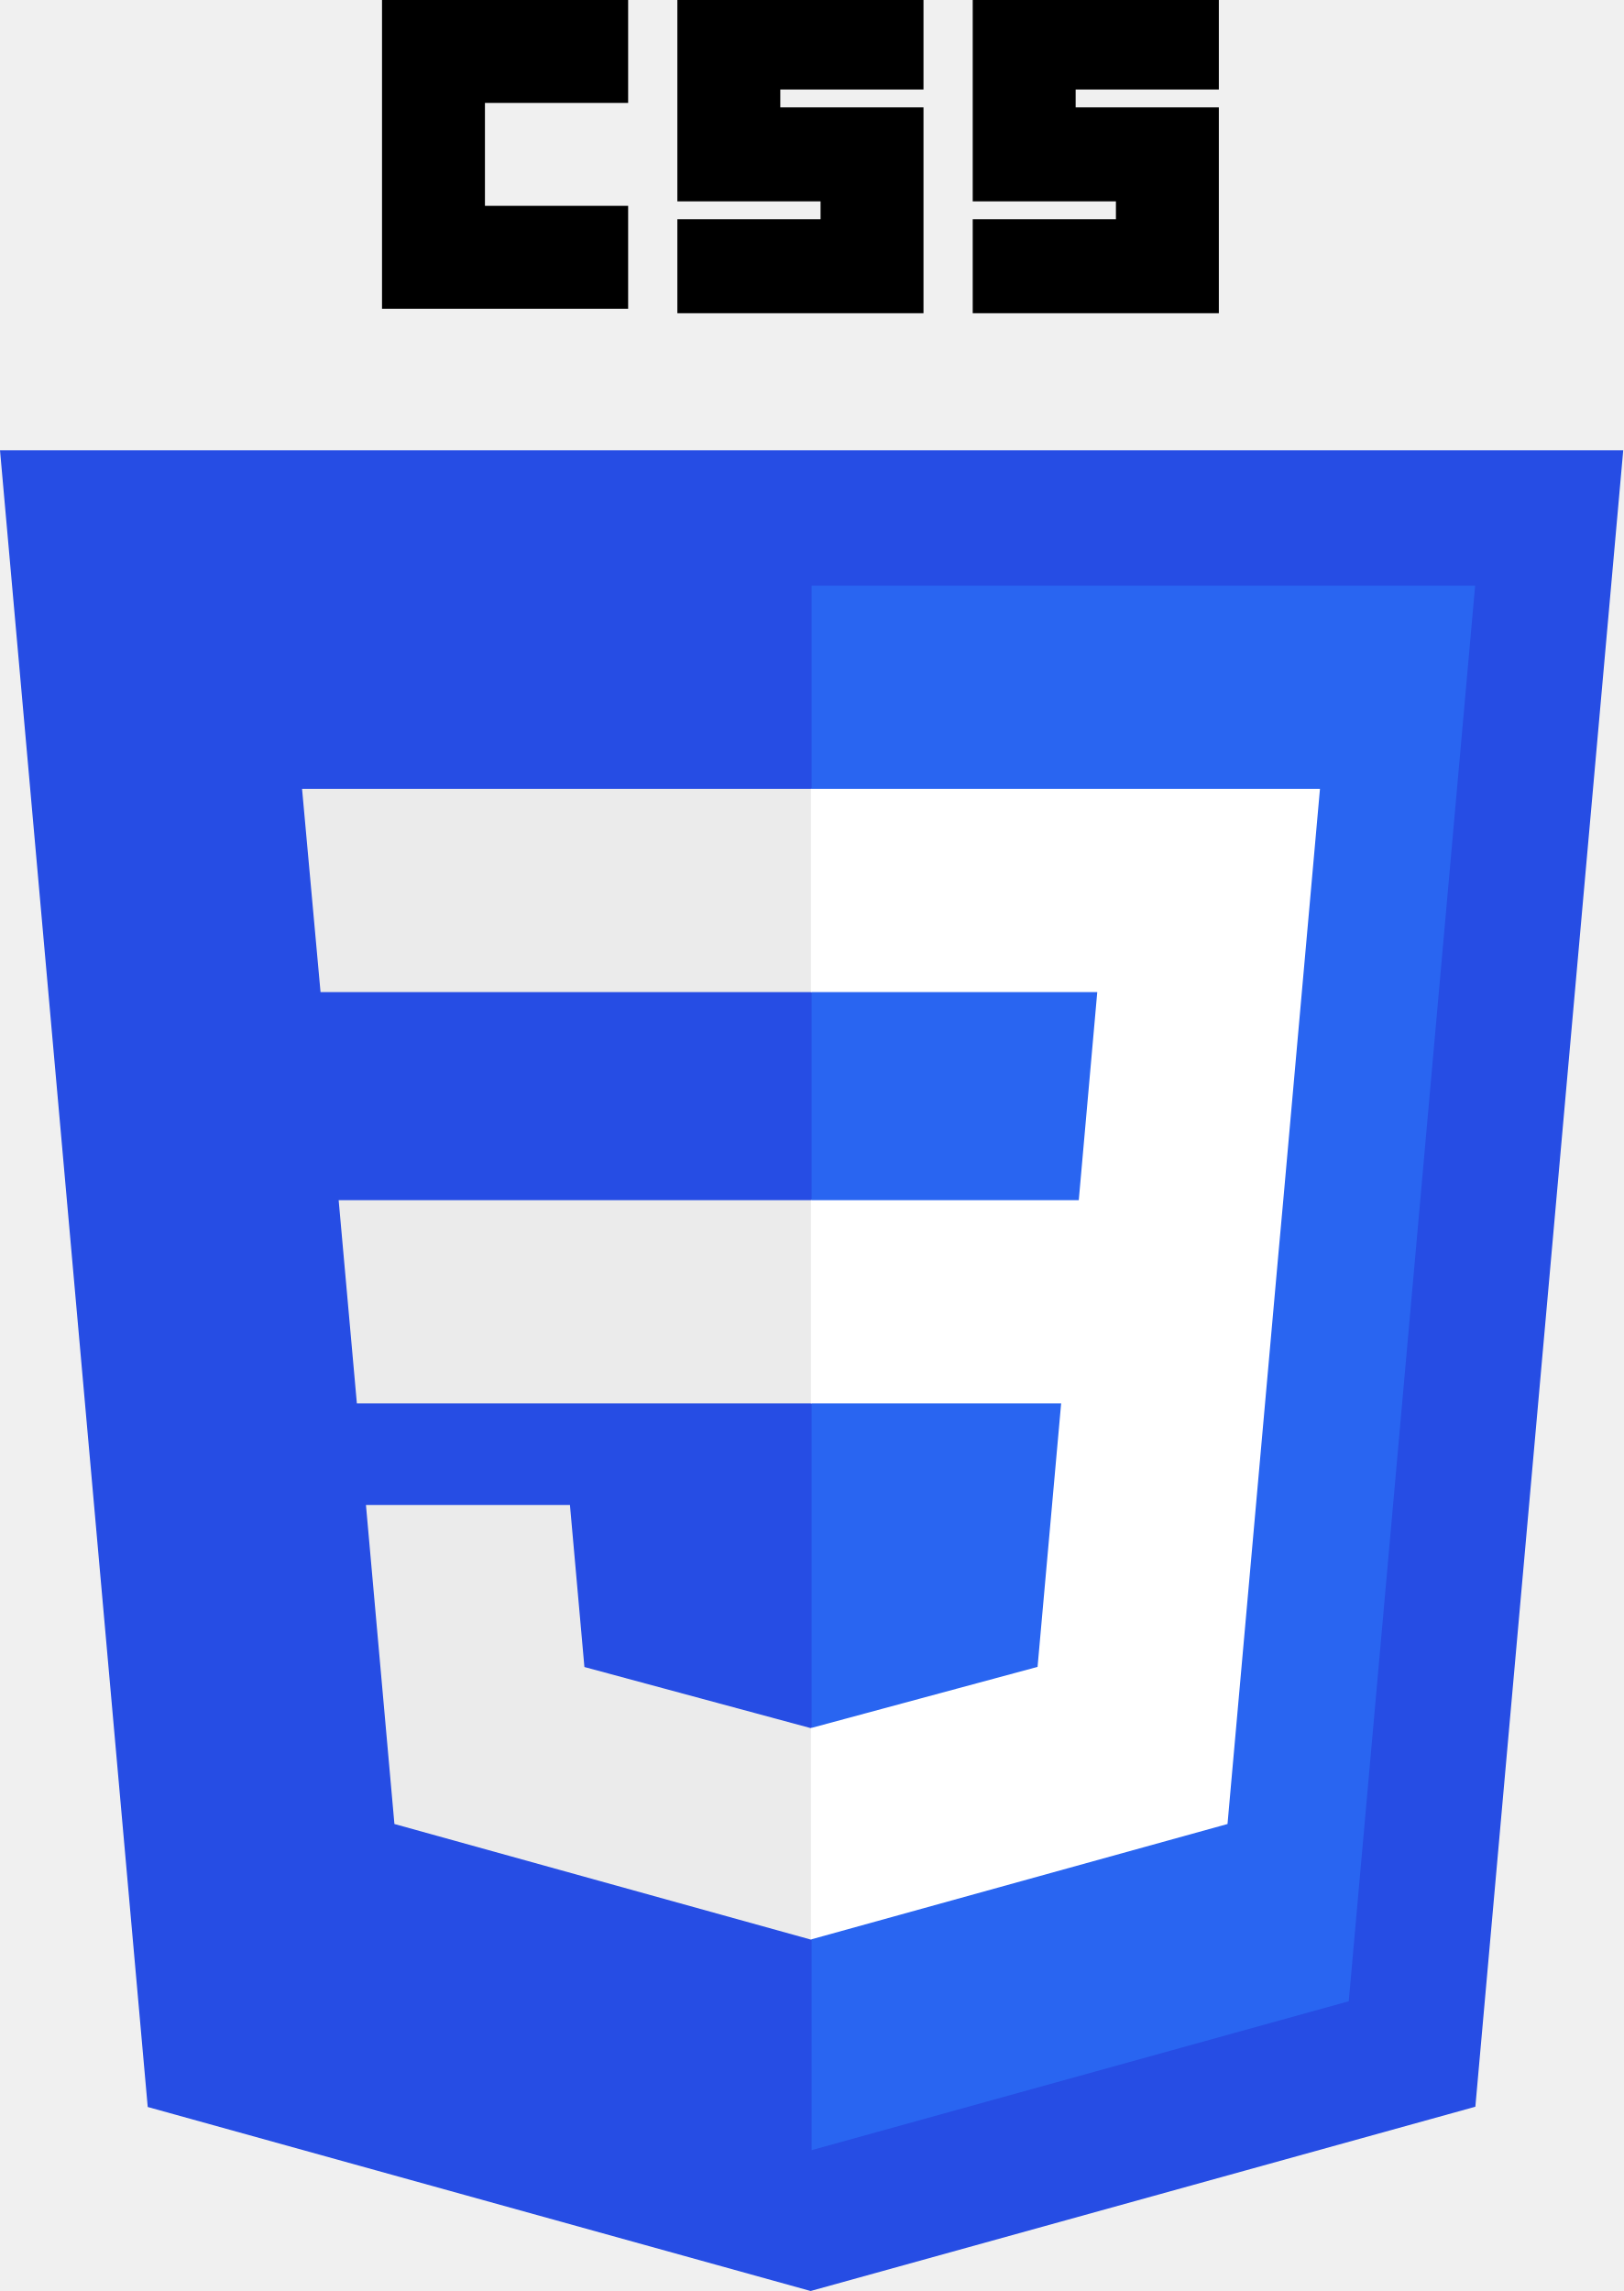
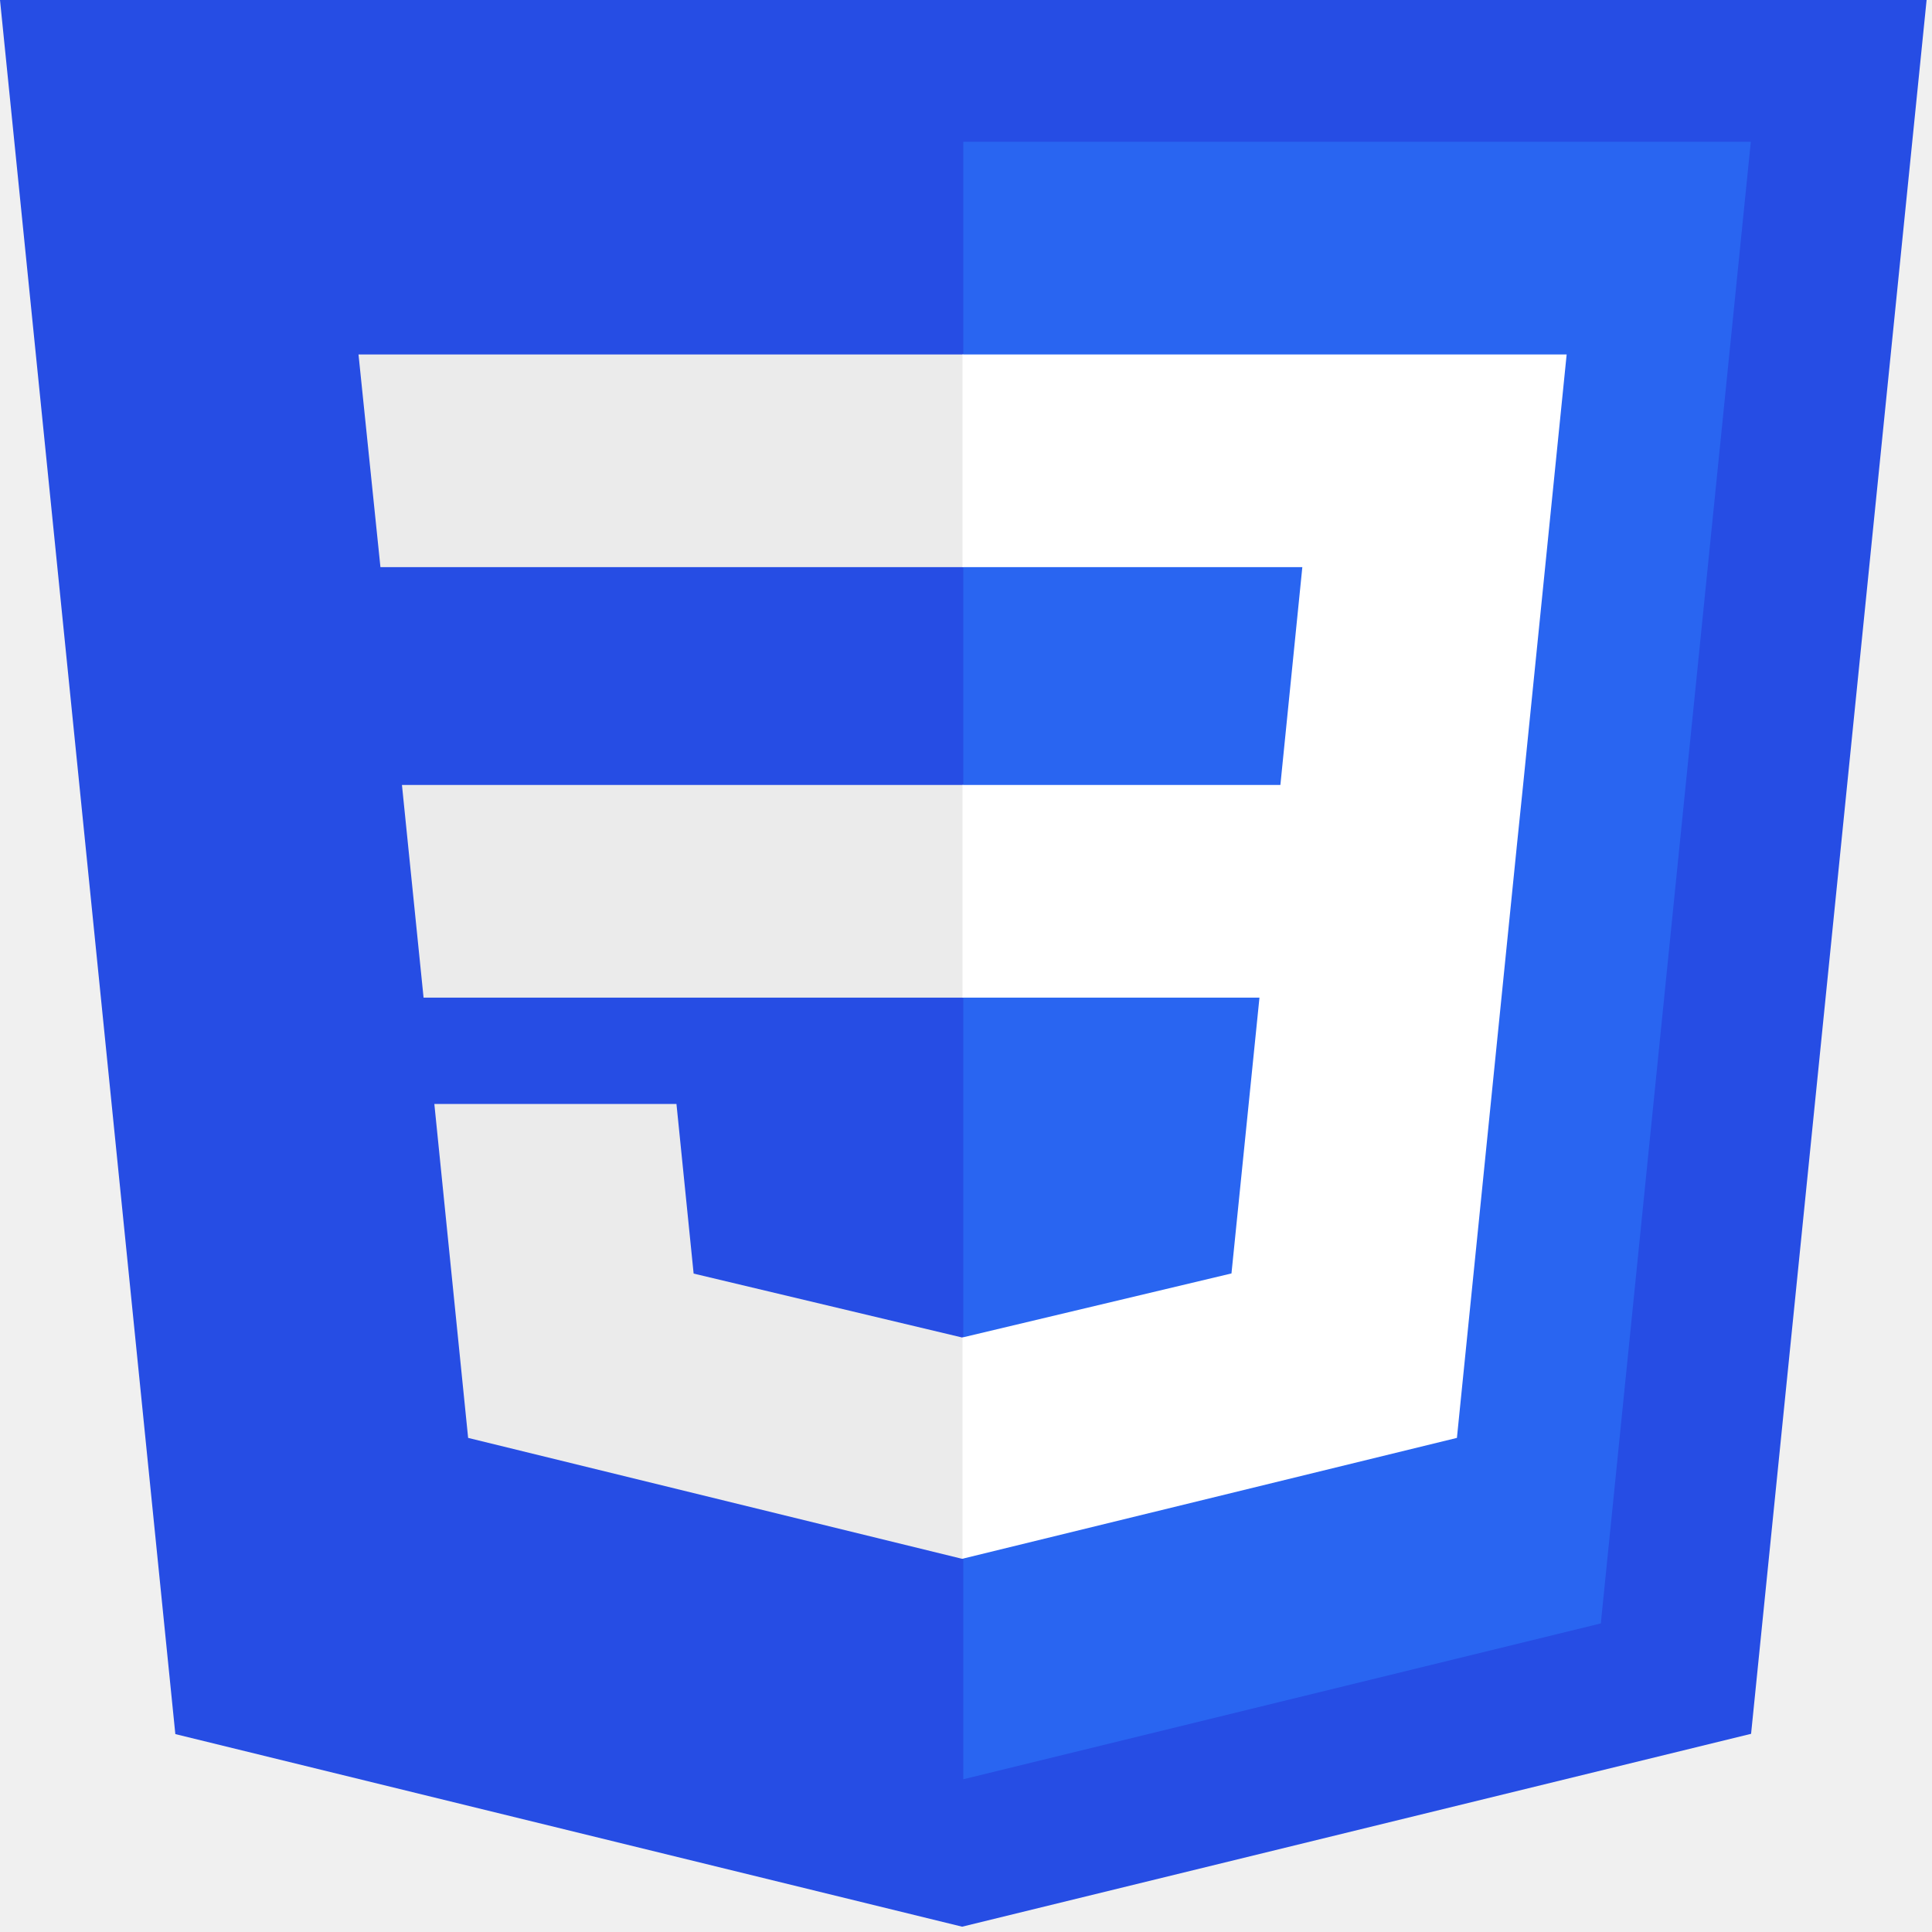
- <svg xmlns="http://www.w3.org/2000/svg" height="144.498mm" viewBox="0 0 362.734 512" width="102.372mm">
-   <g transform="translate(-74.633)">
-     <path d="m437.367 100.62-33.046 370.199-148.543 41.181-148.134-41.123-33.011-370.257z" fill="#264de4" />
-     <path d="m376.03 447.246 28.24-316.352h-148.27v349.629z" fill="#2965f1" />
+ <svg xmlns="http://www.w3.org/2000/svg" clip-rule="evenodd" fill-rule="evenodd" stroke-linejoin="round" stroke-miterlimit="1.414" viewBox="0 0 291 291">
+   <g fill-rule="nonzero">
+     <path d="m290.187 0-26.437 261.15-118.834 29.05-118.507-29.009-26.409-261.191z" fill="#264de4" />
+     <path d="m241.118 244.521 22.592-223.165h-118.616v246.639z" fill="#2965f1" />
    <g fill="#ebebeb">
-       <path d="m150.31 268.217 4.07 45.41h101.62v-45.41z" />
-       <path d="m256 176.305h-.157-113.711l4.128 45.411h109.74z" />
-       <path d="m256 433.399v-47.246l-.199.053-50.574-13.656-3.233-36.217h-24.575-21.01l6.362 71.301 93.02 25.823z" />
+       <path d="m60.542 118.228 3.256 32.034h81.296v-32.034z" />
+       <path d="m145.094 53.391h-.126-90.969l3.303 32.034h87.792z" />
+       <path d="m145.094 234.752v-33.328l-.16.037-40.459-9.633-2.586-25.549h-19.66-16.808l5.089 50.298 74.416 18.216z" />
    </g>
-     <path d="m160 0h55v23h-32v23h32v23h-55z" />
-     <path d="m226 0h55v20h-32v4h32v46h-55v-21h32v-4h-32z" />
-     <path d="m292 0h55v20h-32v4h32v46h-55v-21h32v-4h-32z" />
-     <path d="m311.761 313.627-5.271 58.894-50.647 13.67v47.244l93.094-25.801.683-7.672 10.671-119.551 1.108-12.194 8.198-91.912h-113.754v45.411h63.988l-4.132 46.501h-59.856v45.41z" fill="#fff" />
+     <path d="m189.702 150.262-4.216 41.545-40.518 9.643v33.328l74.475-18.201.547-5.412 8.536-84.335.887-8.602 6.558-64.837h-91.003v32.034h51.19l-3.305 32.803h-47.885v32.034z" fill="#fff" />
  </g>
</svg>
